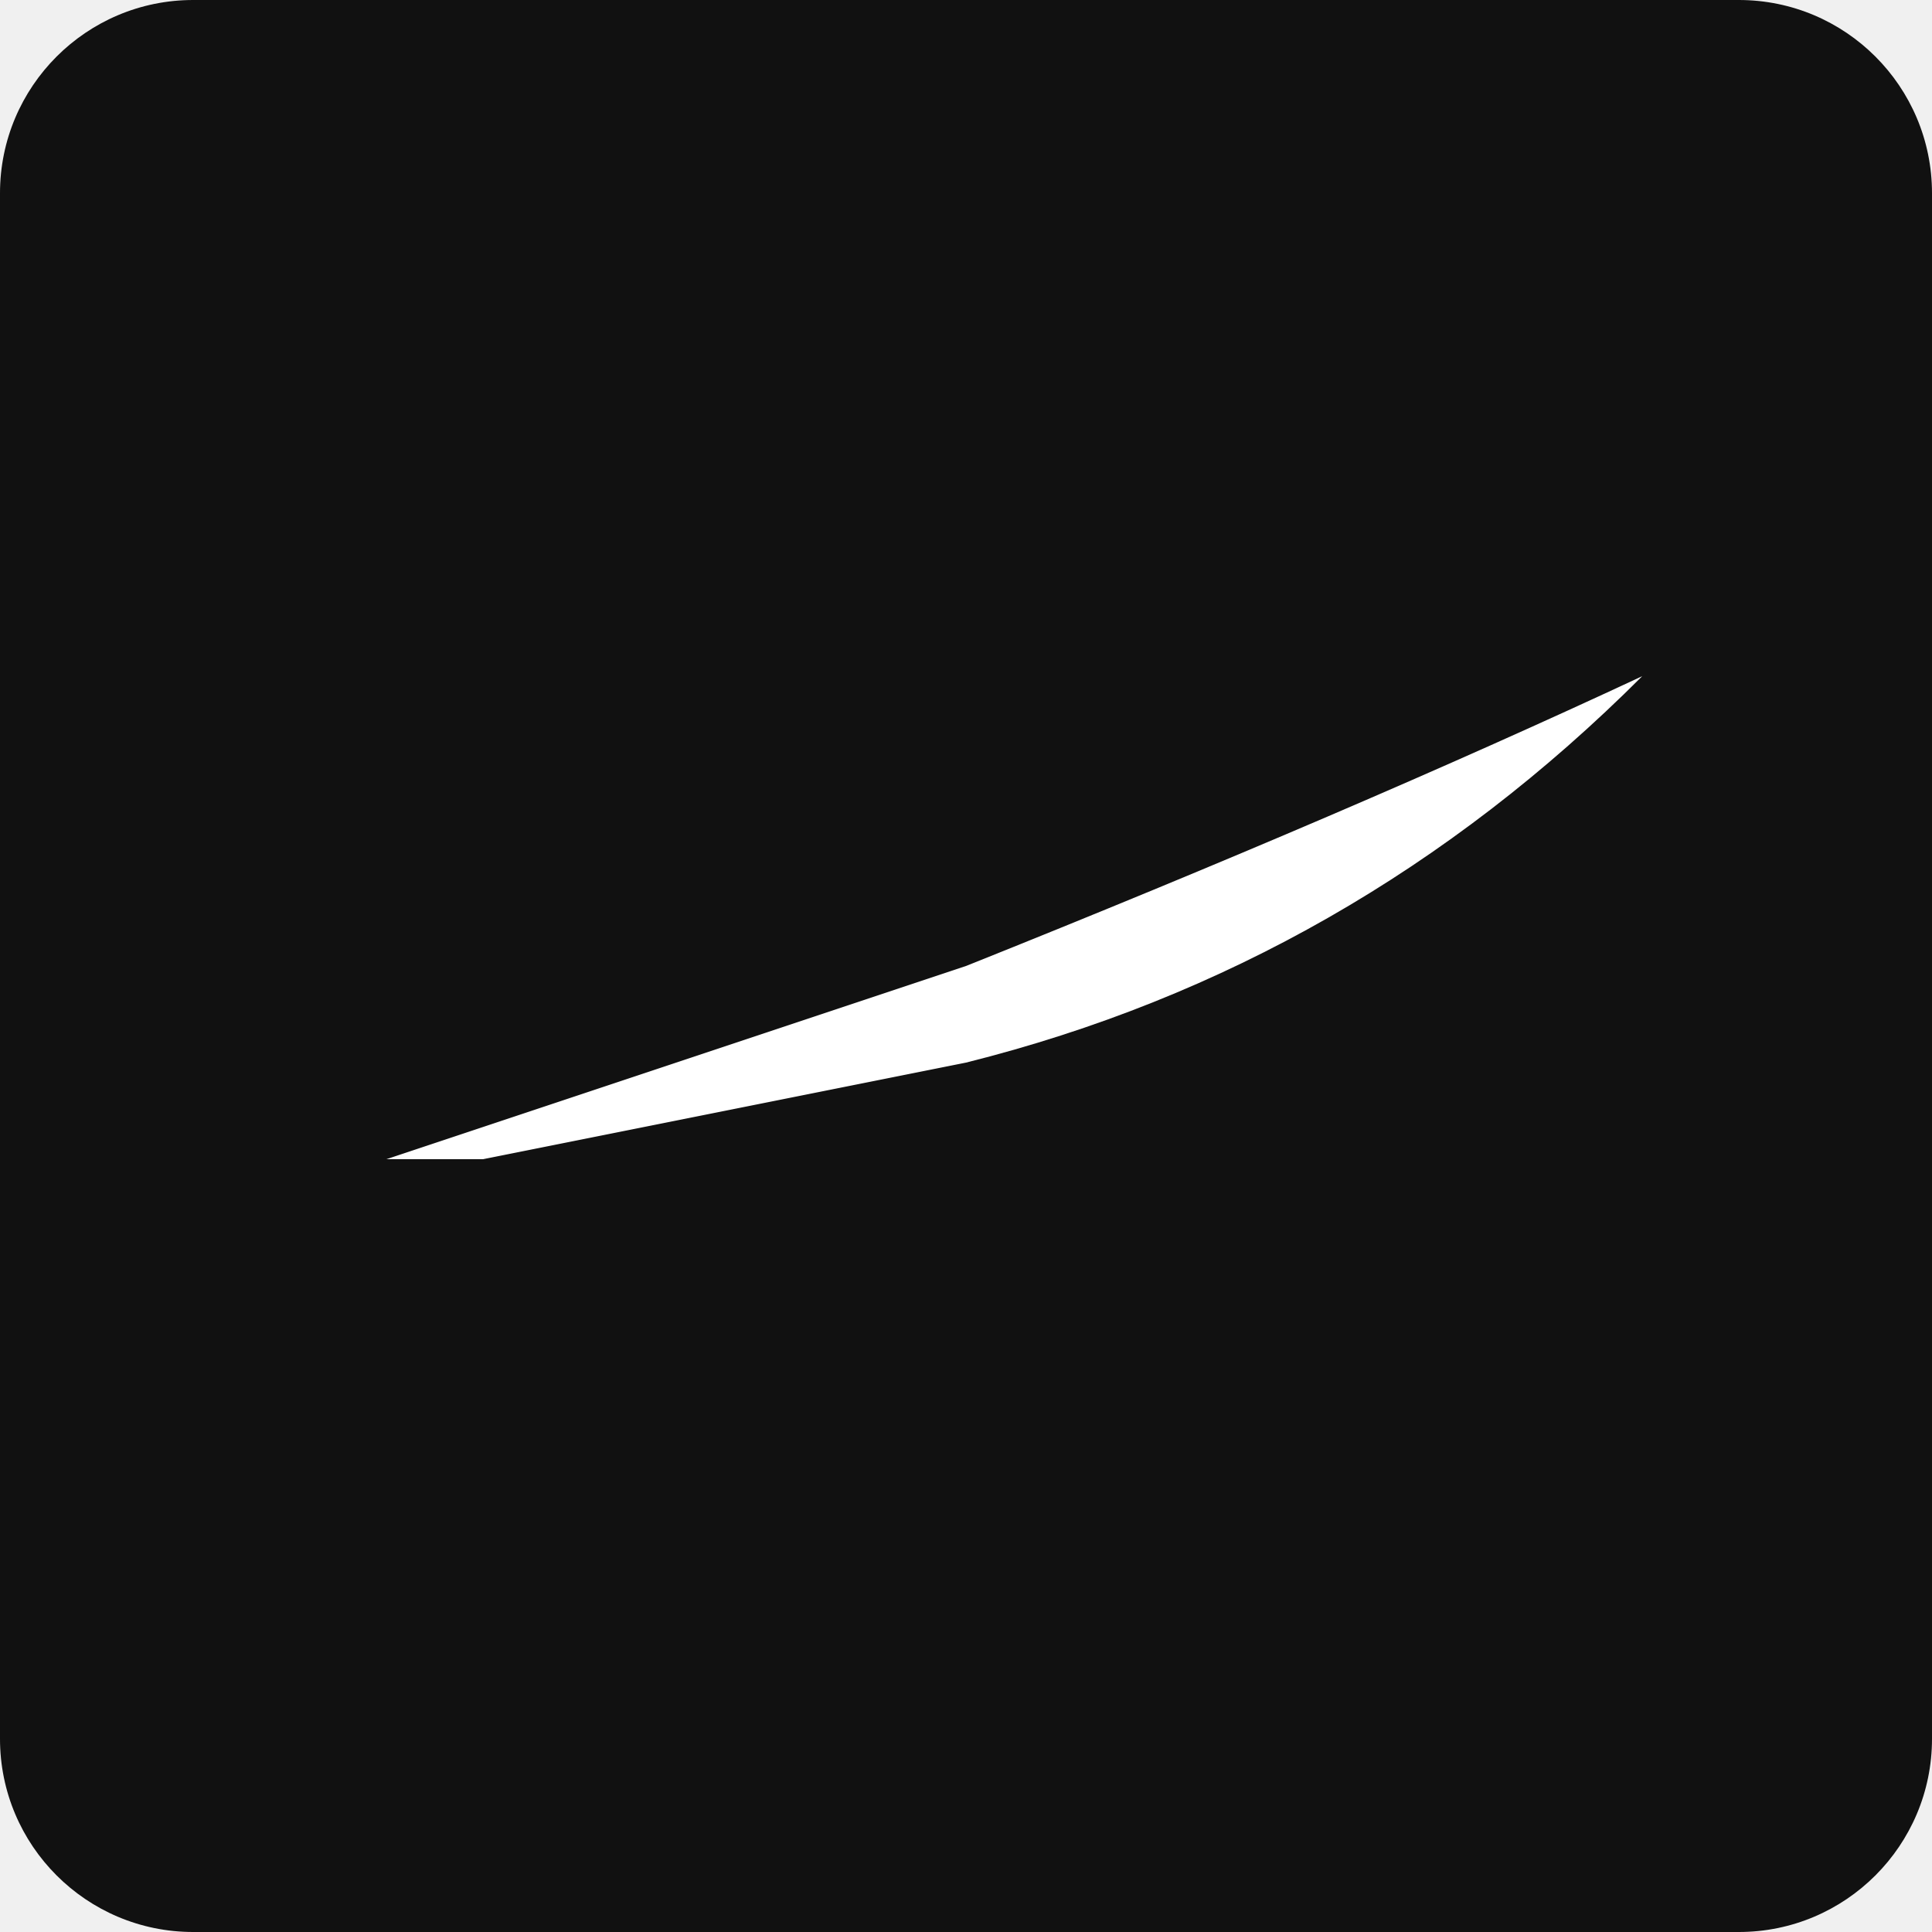
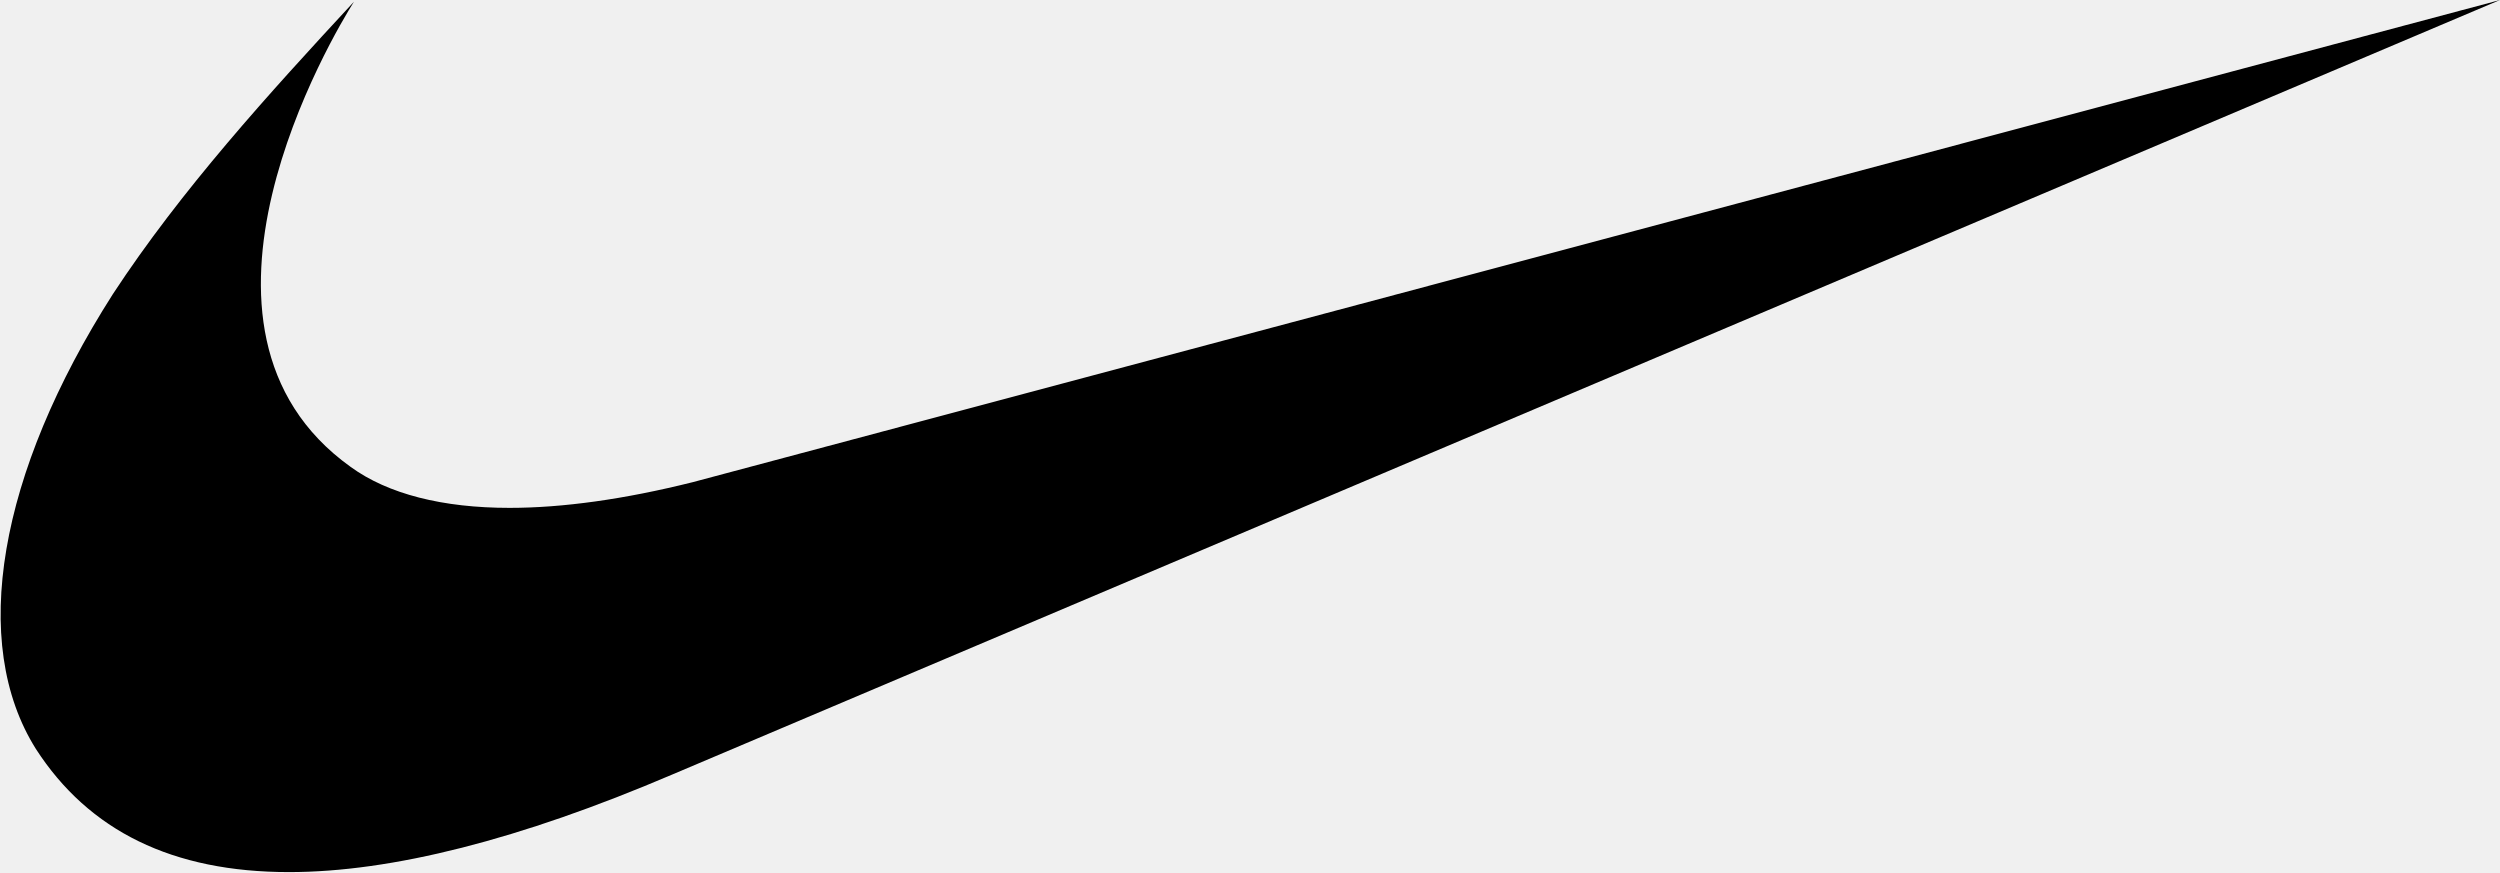
- <svg xmlns="http://www.w3.org/2000/svg" viewBox="0 0 100 100">
-   <rect width="100" height="100" rx="10" fill="#111111" />
-   <path d="M20 60 Q35 55 50 50 Q70 42 85 35 Q70 50 50 55 Q35 58 25 60 Z" fill="white" />
+ <svg xmlns="http://www.w3.org/2000/svg" version="1.1" id="Layer_1" x="0px" y="0px" viewBox="0 0 146.2 51" style="enable-background:new 0 0 146.2 51;" xml:space="preserve">
+   <style type="text/css">
+   .st0{fill-rule:evenodd;clip-rule:evenodd;}
+  </style>
+   <g>
+     <path class="st0" d="M146.2,0L39.3,45.3C30.4,49.1,22.9,51,16.9,51c-6.8,0-11.7-2.4-14.8-7.2c-3.9-6.2-2.2-16.1,4.5-26.6   c4-6.1,9.1-11.7,14.1-17.1C19.5,2,9.2,19.2,20.5,27.3c2.2,1.6,5.4,2.4,9.3,2.4c3.1,0,6.7-0.5,10.7-1.5L146.2,0z">
+   </path>
+   </g>
</svg>
